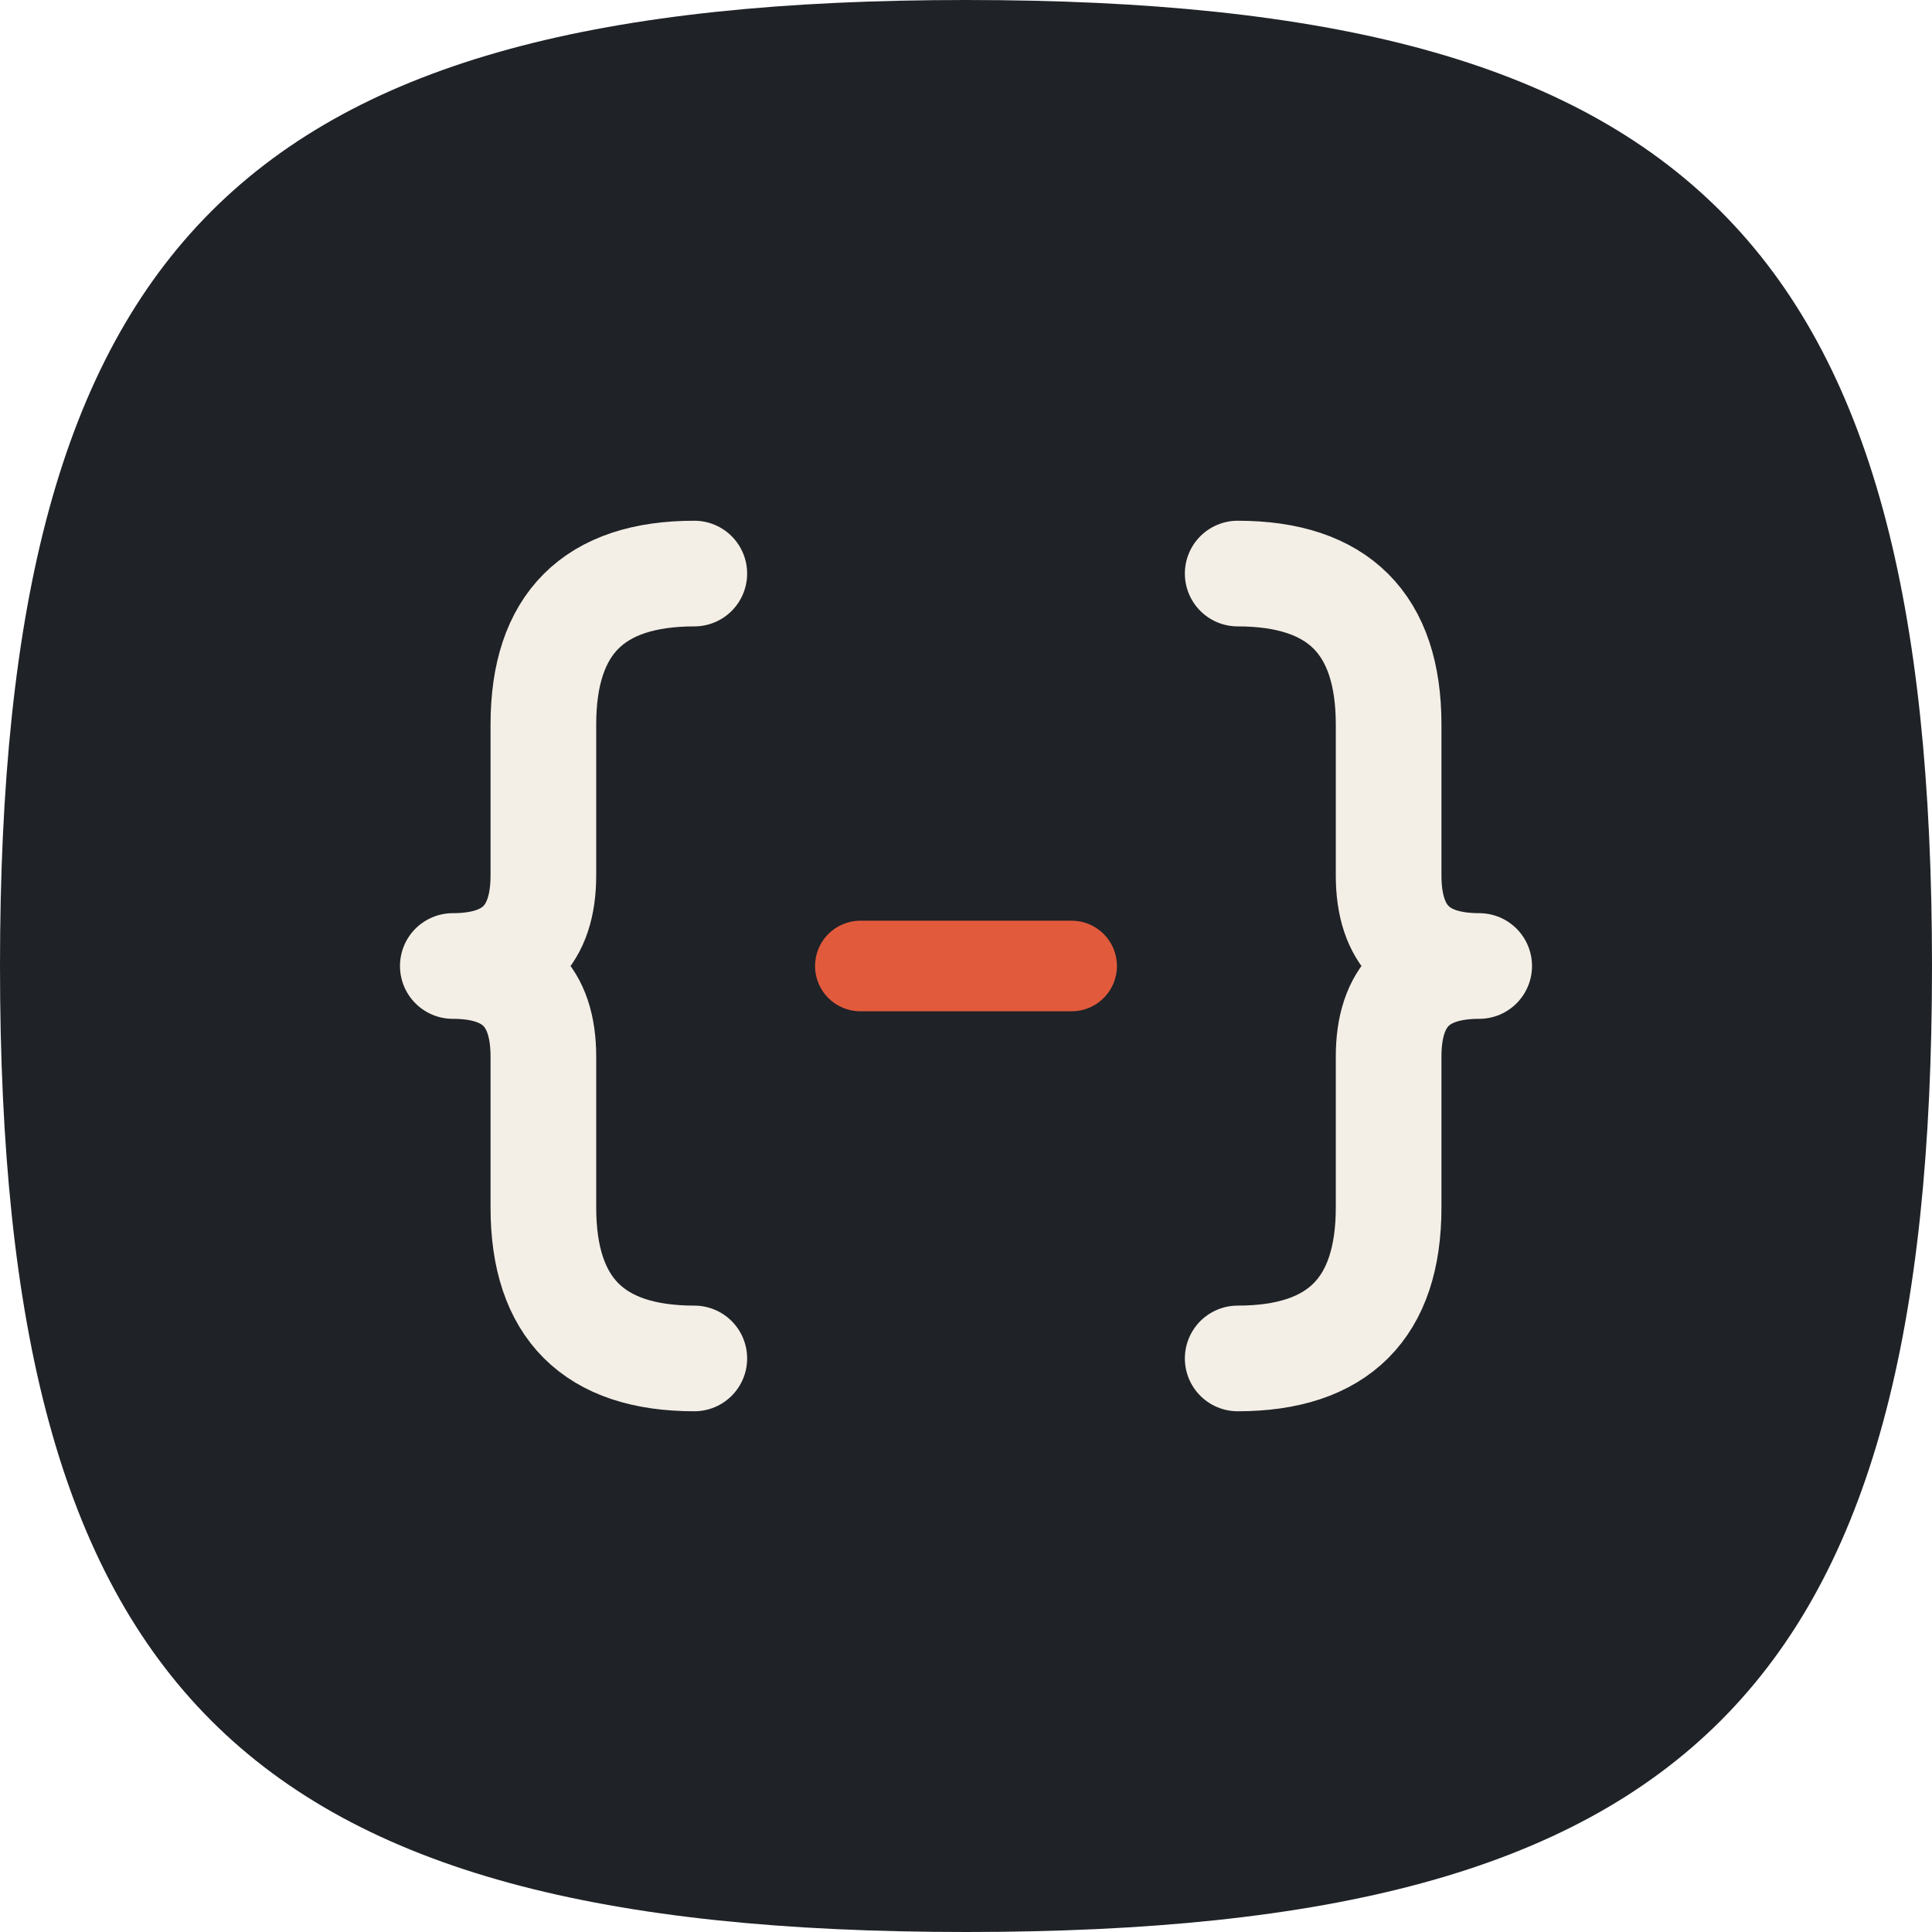
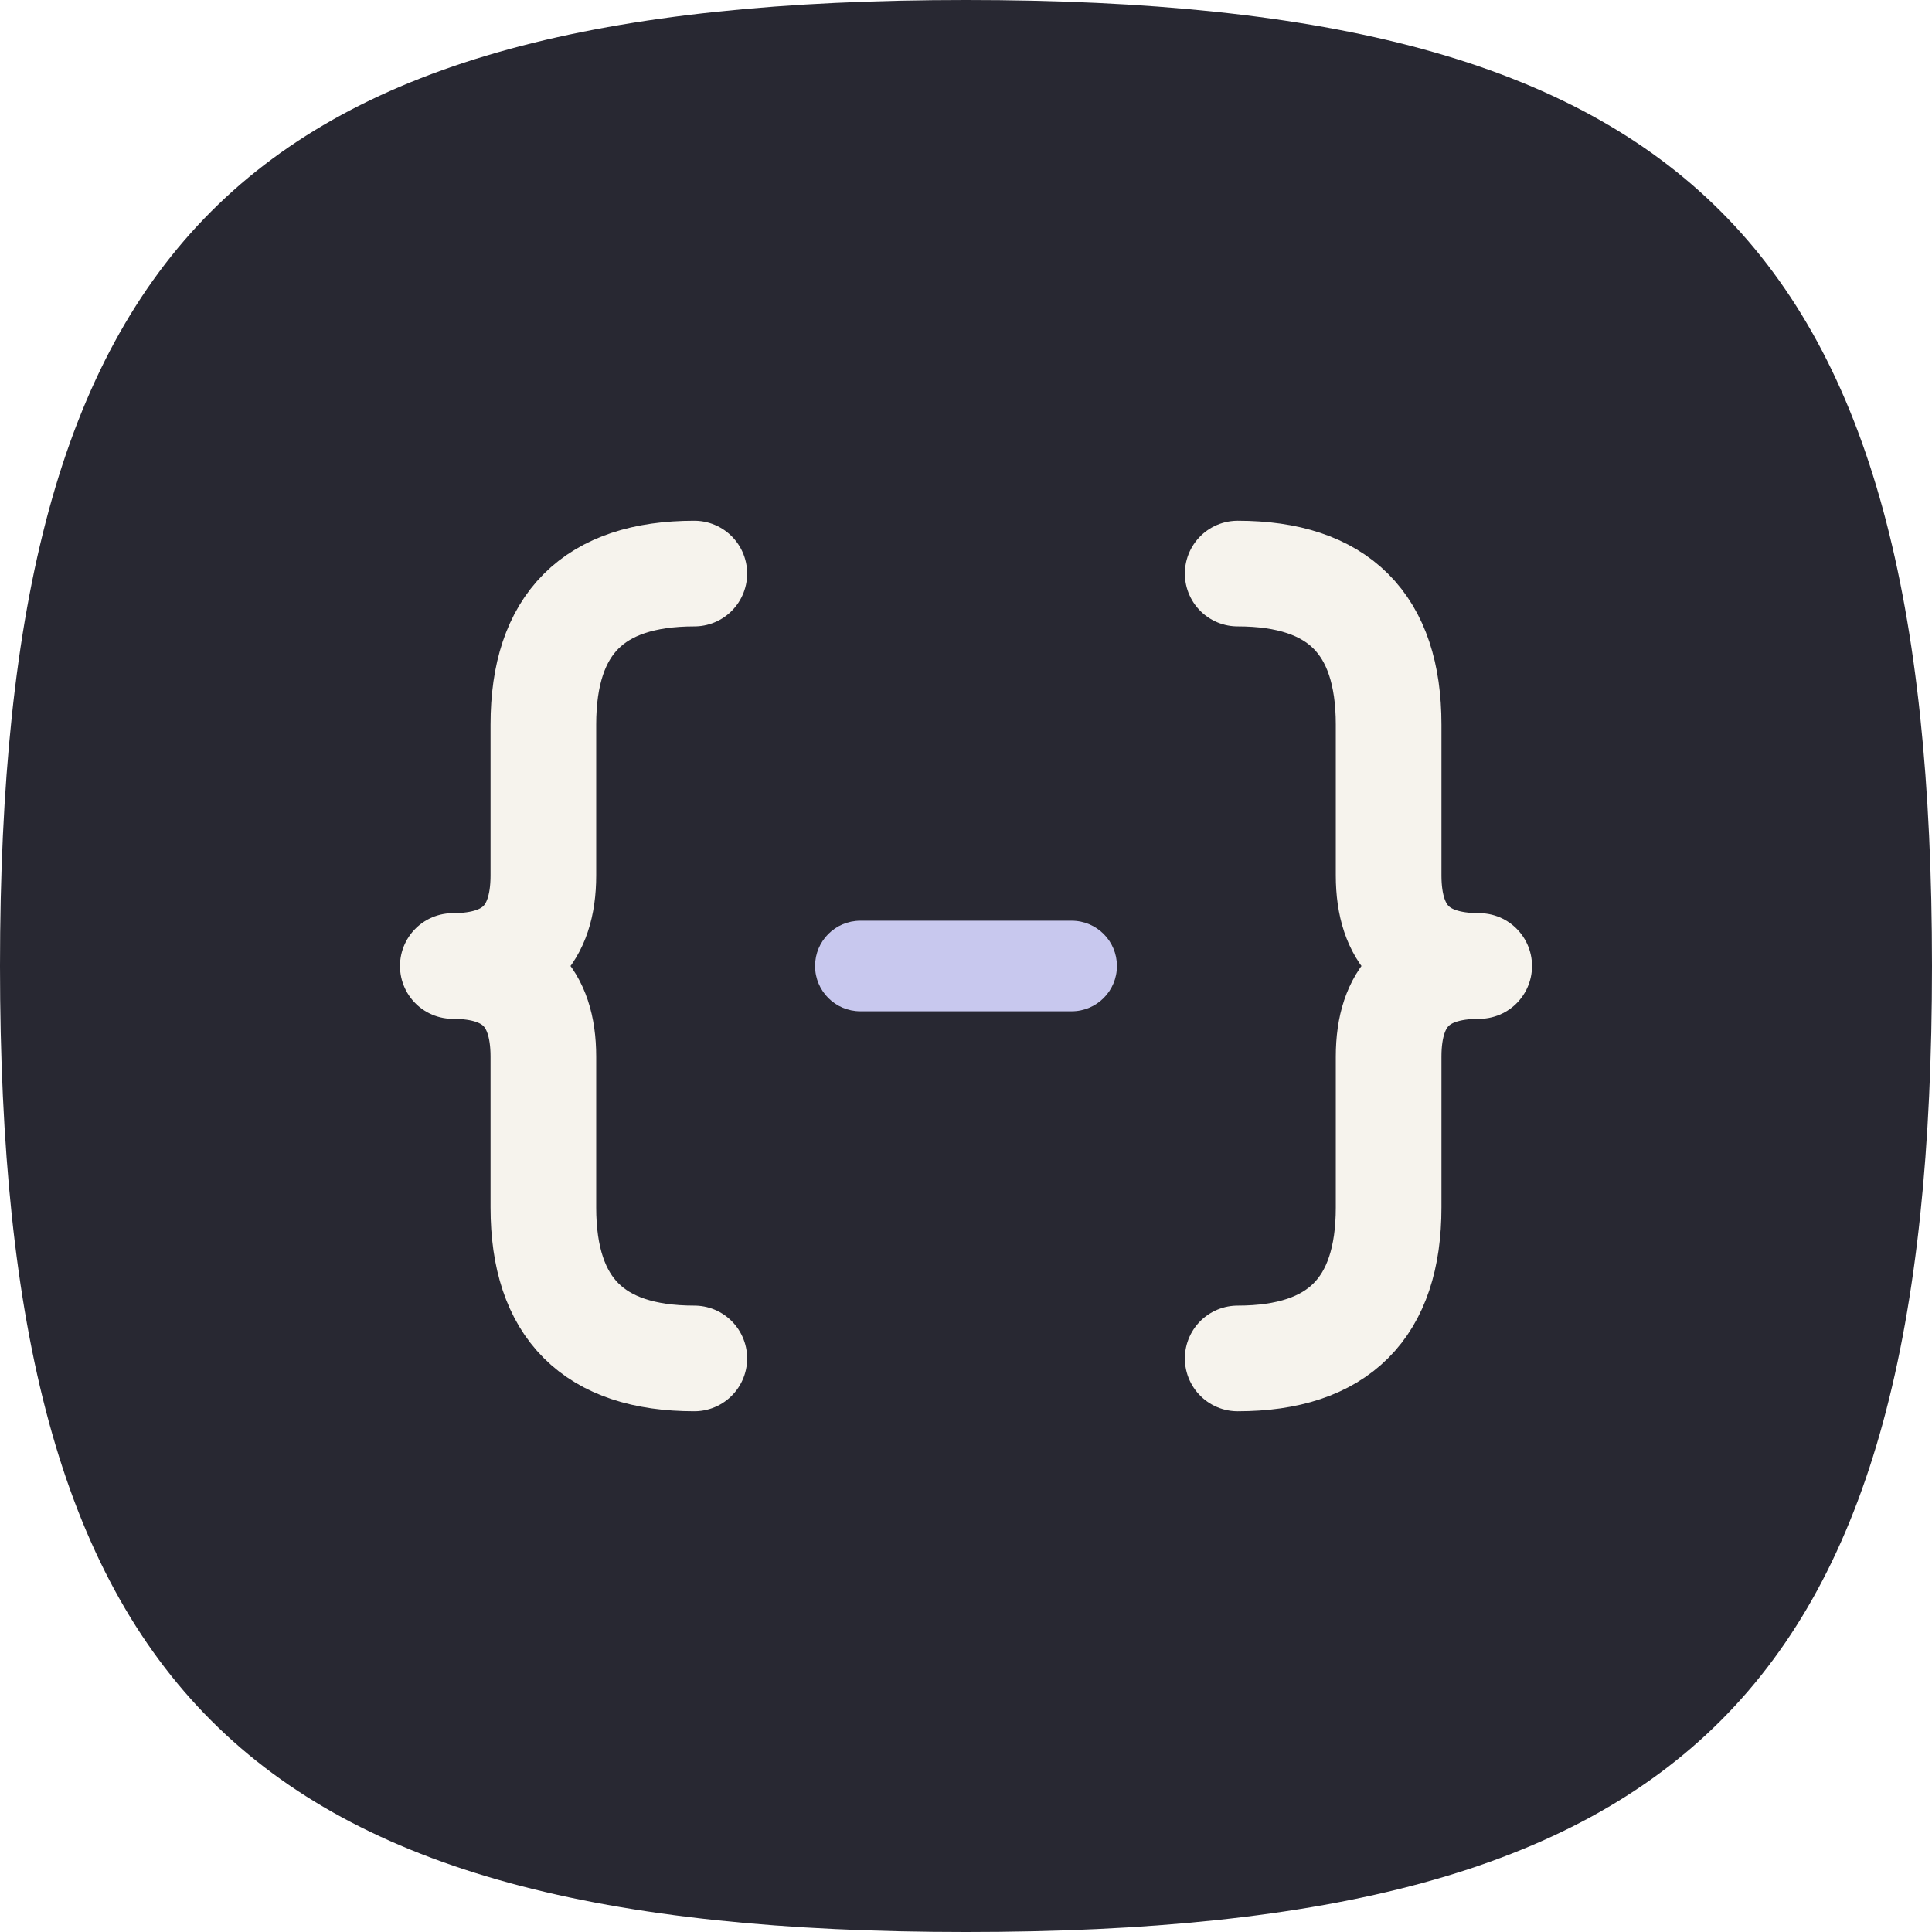
<svg xmlns="http://www.w3.org/2000/svg" viewBox="0 0 256 256" width="512" height="512">
  <defs>
    <clipPath id="sq">
      <path d="M 0,128 C 0,32 32,0 128,0 C 224,0 256,32 256,128 C 256,224 224,256 128,256 C 32,256 0,224 0,128 Z" />
    </clipPath>
  </defs>
  <g clip-path="url(#sq)">
-     <rect width="256" height="256" fill="#1F2227" />
-     <path d="M 92 76 Q 72 76 72 96 L 72 116 Q 72 128 60 128 Q 72 128 72 140 L 72 160 Q 72 180 92 180" stroke="#F4EFE6" stroke-width="14" stroke-linecap="round" stroke-linejoin="round" fill="none" />
-     <path d="M 164 76 Q 184 76 184 96 L 184 116 Q 184 128 196 128 Q 184 128 184 140 L 184 160 Q 184 180 164 180" stroke="#F4EFE6" stroke-width="14" stroke-linecap="round" stroke-linejoin="round" fill="none" />
-     <rect x="108" y="122" width="40" height="12" rx="6" fill="#E25A3C" />
+     <rect width="256" height="256" fill="#282832" />
+     <path d="M 92 76 Q 72 76 72 96 L 72 116 Q 72 128 60 128 Q 72 128 72 140 L 72 160 Q 72 180 92 180" stroke="#F6F3ED" stroke-width="14" stroke-linecap="round" stroke-linejoin="round" fill="none" />
+     <path d="M 164 76 Q 184 76 184 96 L 184 116 Q 184 128 196 128 Q 184 128 184 140 L 184 160 Q 184 180 164 180" stroke="#F6F3ED" stroke-width="14" stroke-linecap="round" stroke-linejoin="round" fill="none" />
+     <rect x="108" y="122" width="40" height="12" rx="6" fill="#C8C8EE" />
  </g>
</svg>
